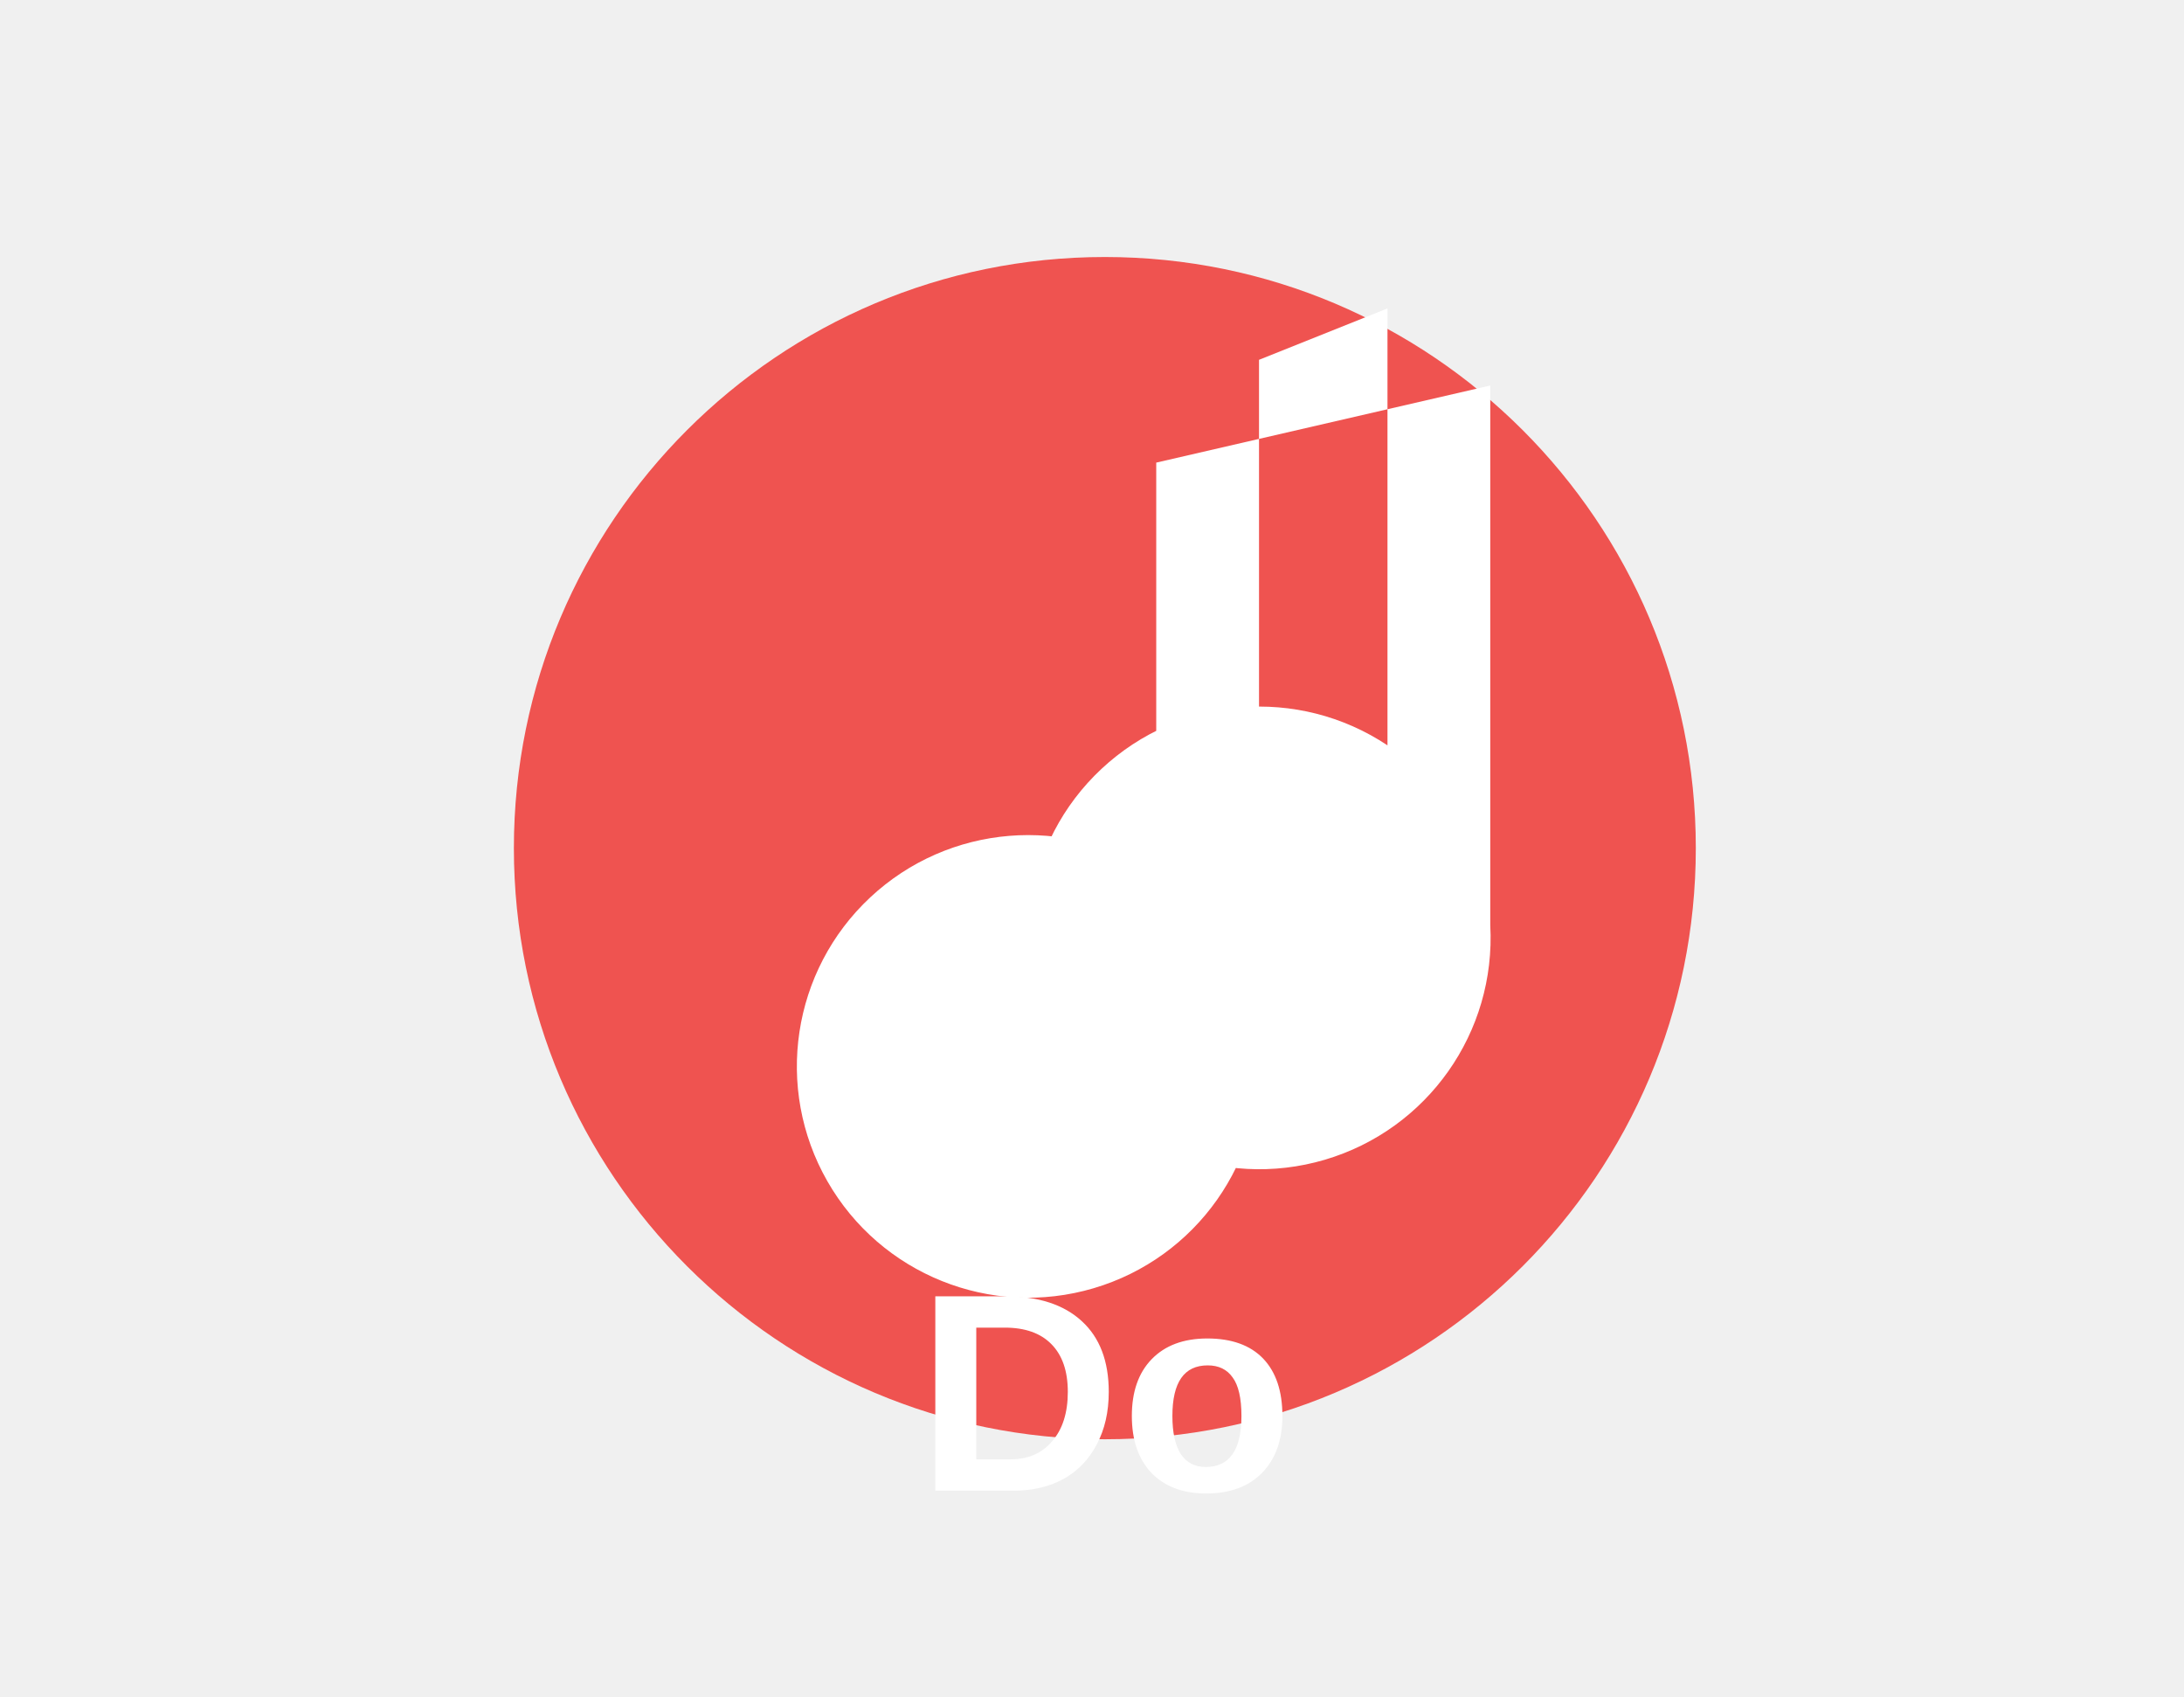
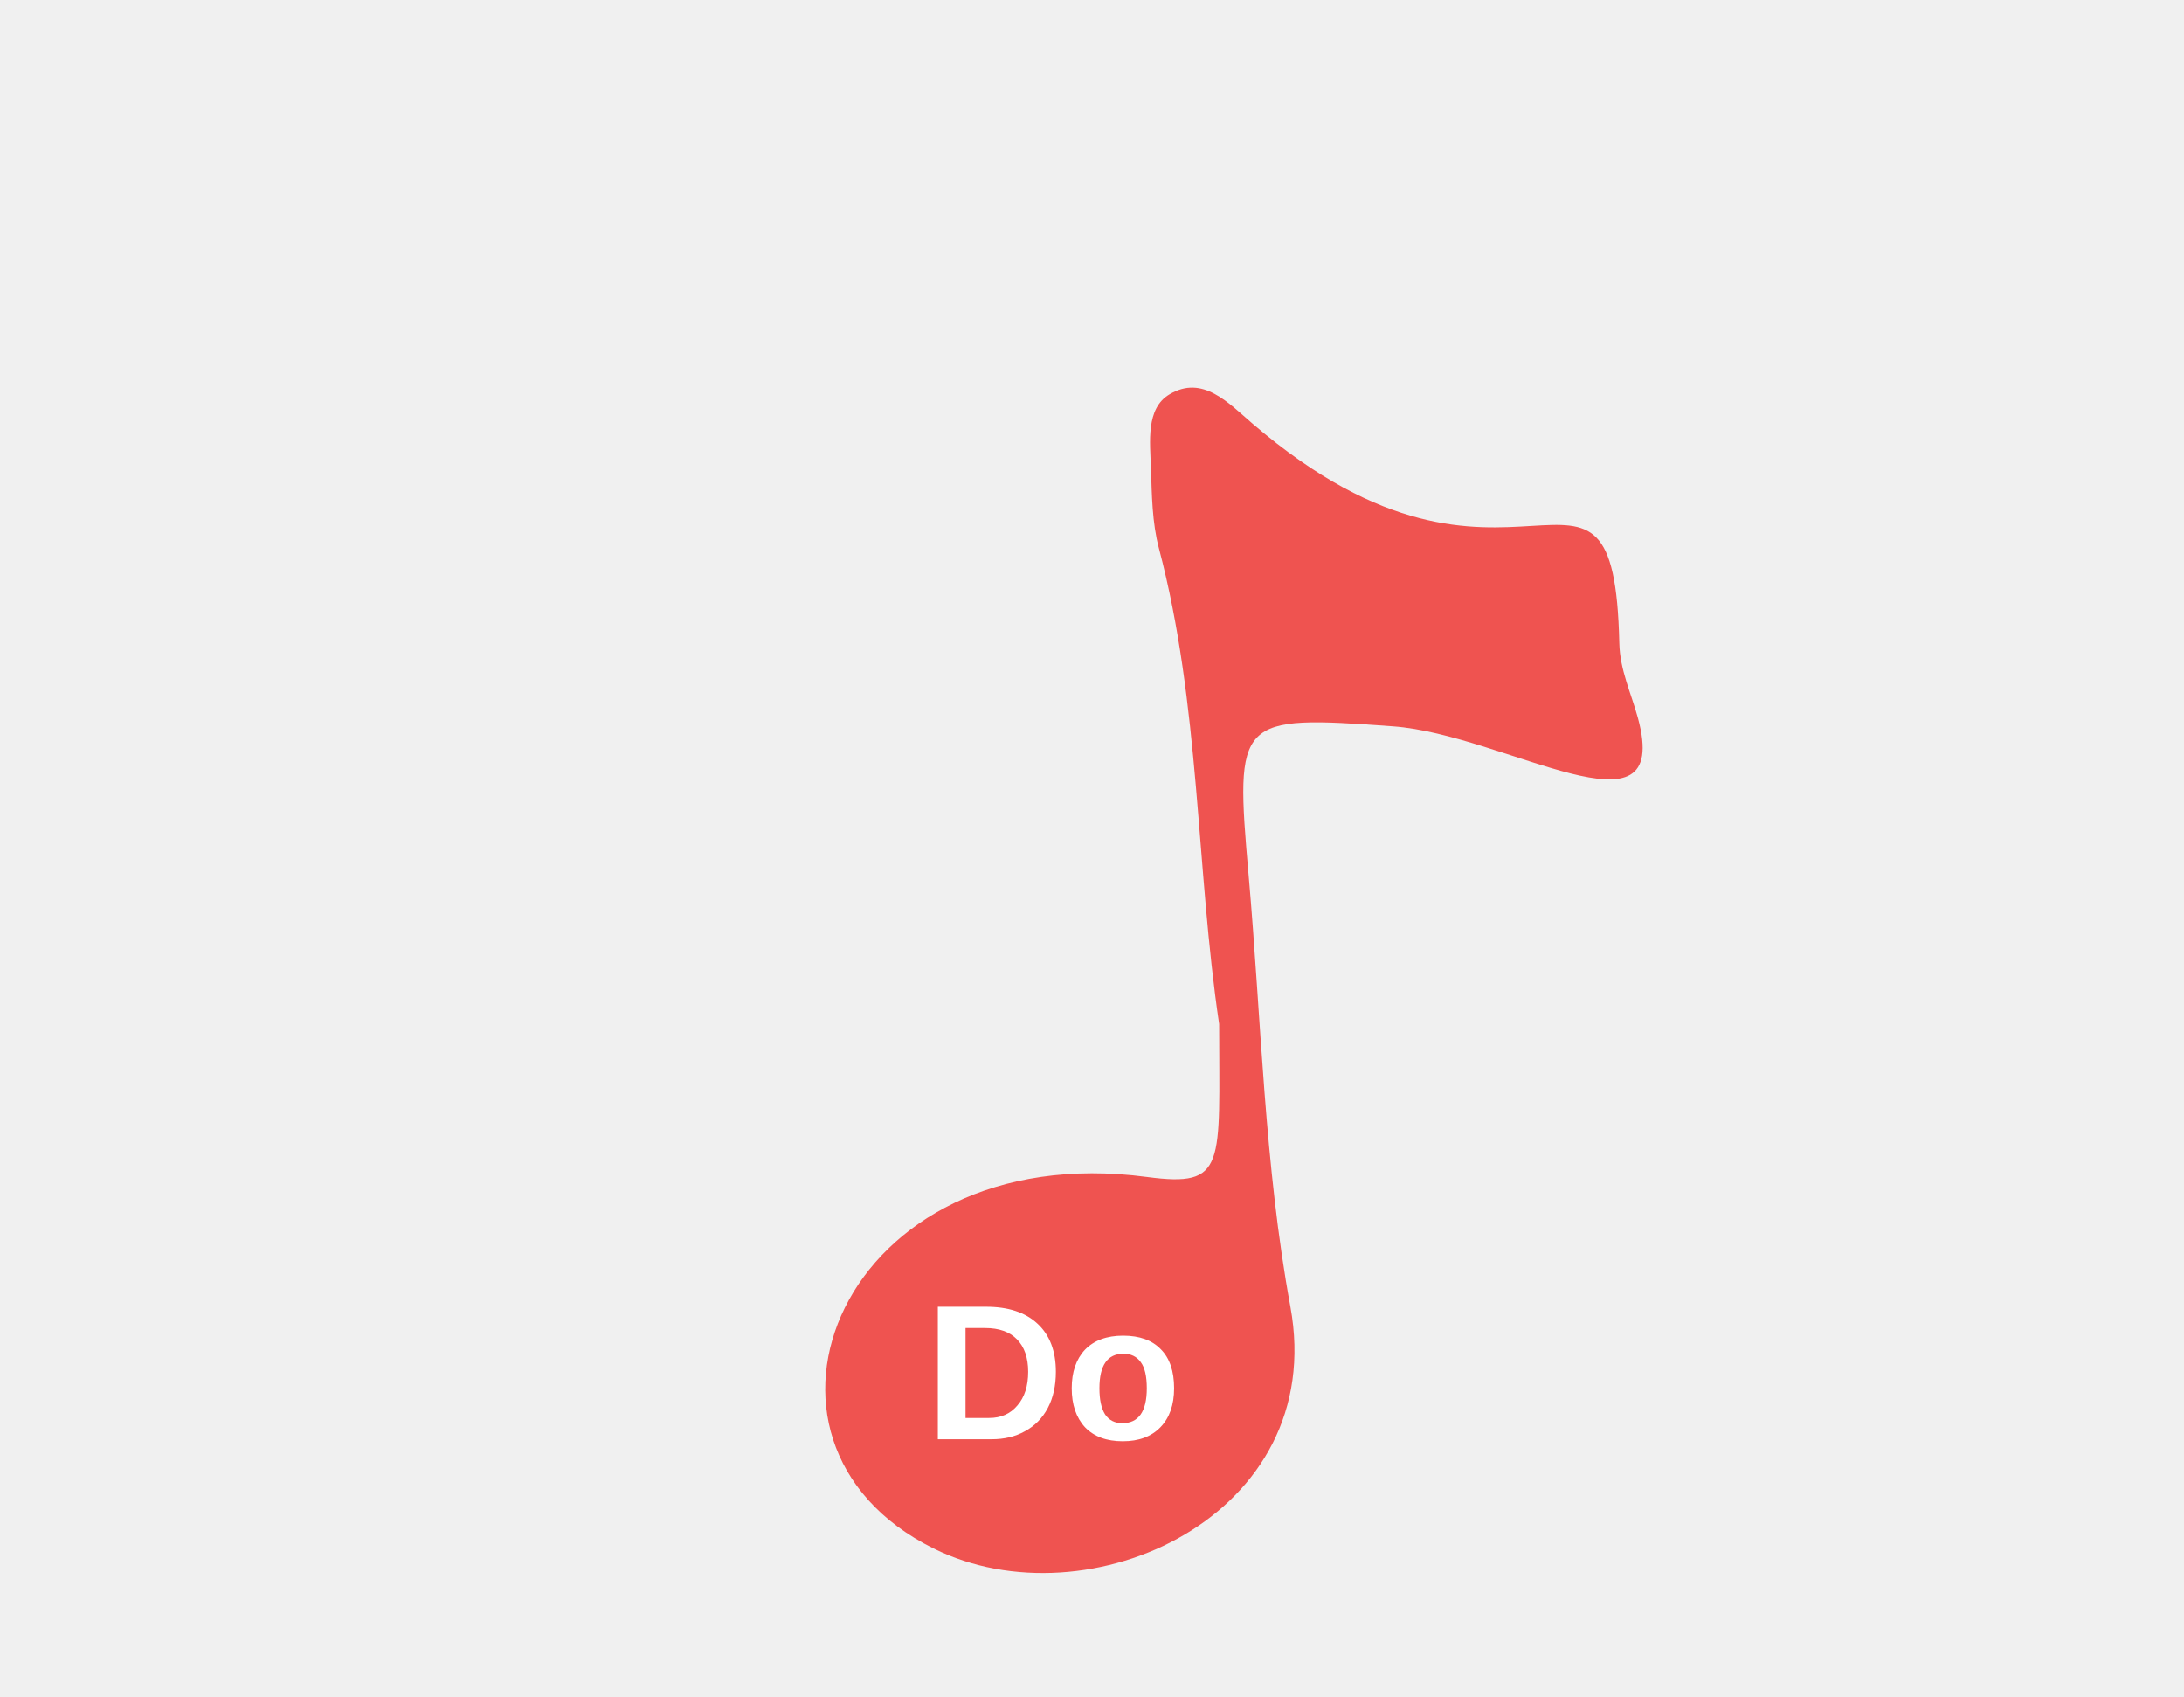
<svg xmlns="http://www.w3.org/2000/svg" width="85" height="66" viewBox="0 0 85 66">
-   <circle cx="43" cy="33" r="23" fill="#ef5350" />
-   <path d="M49 14v27a9 9 0 1 1-4-7V18l13-3v21a9 9 0 1 1-4-7V12z" fill="#fff" />
-   <text x="43" y="58" text-anchor="middle" font-family="Arial,sans-serif" font-size="11" font-weight="bold" fill="#fff">Do</text>
+   <path transform="translate(17 3) scale(.95)" d="M 49.207 26.25 C 48.93 25.23 48.469 24.285 48.445 23.184 C 48.219 13.211 44.105 23.344 33.434 14.207 C 32.438 13.355 31.383 12.176 30.012 12.996 C 29.043 13.574 29.219 14.945 29.258 16.023 C 29.293 17.117 29.305 18.246 29.582 19.293 C 31.281 25.715 31.098 32.355 32.051 38.785 C 32.051 44.598 32.371 45.48 29.094 45.047 C 16.57 43.383 11.539 55.895 20.352 60.262 C 26.703 63.414 36.543 58.902 34.969 50.359 C 33.902 44.559 33.777 38.586 33.258 32.684 C 32.691 26.223 32.785 26.129 39.168 26.59 C 43.766 26.918 50.645 31.523 49.207 26.25 Z" fill="#ef5350" />
+   <text x="41" y="56" text-anchor="middle" font-family="Arial,sans-serif" font-size="7.5" font-weight="bold" fill="#fff">Do</text>
</svg>
